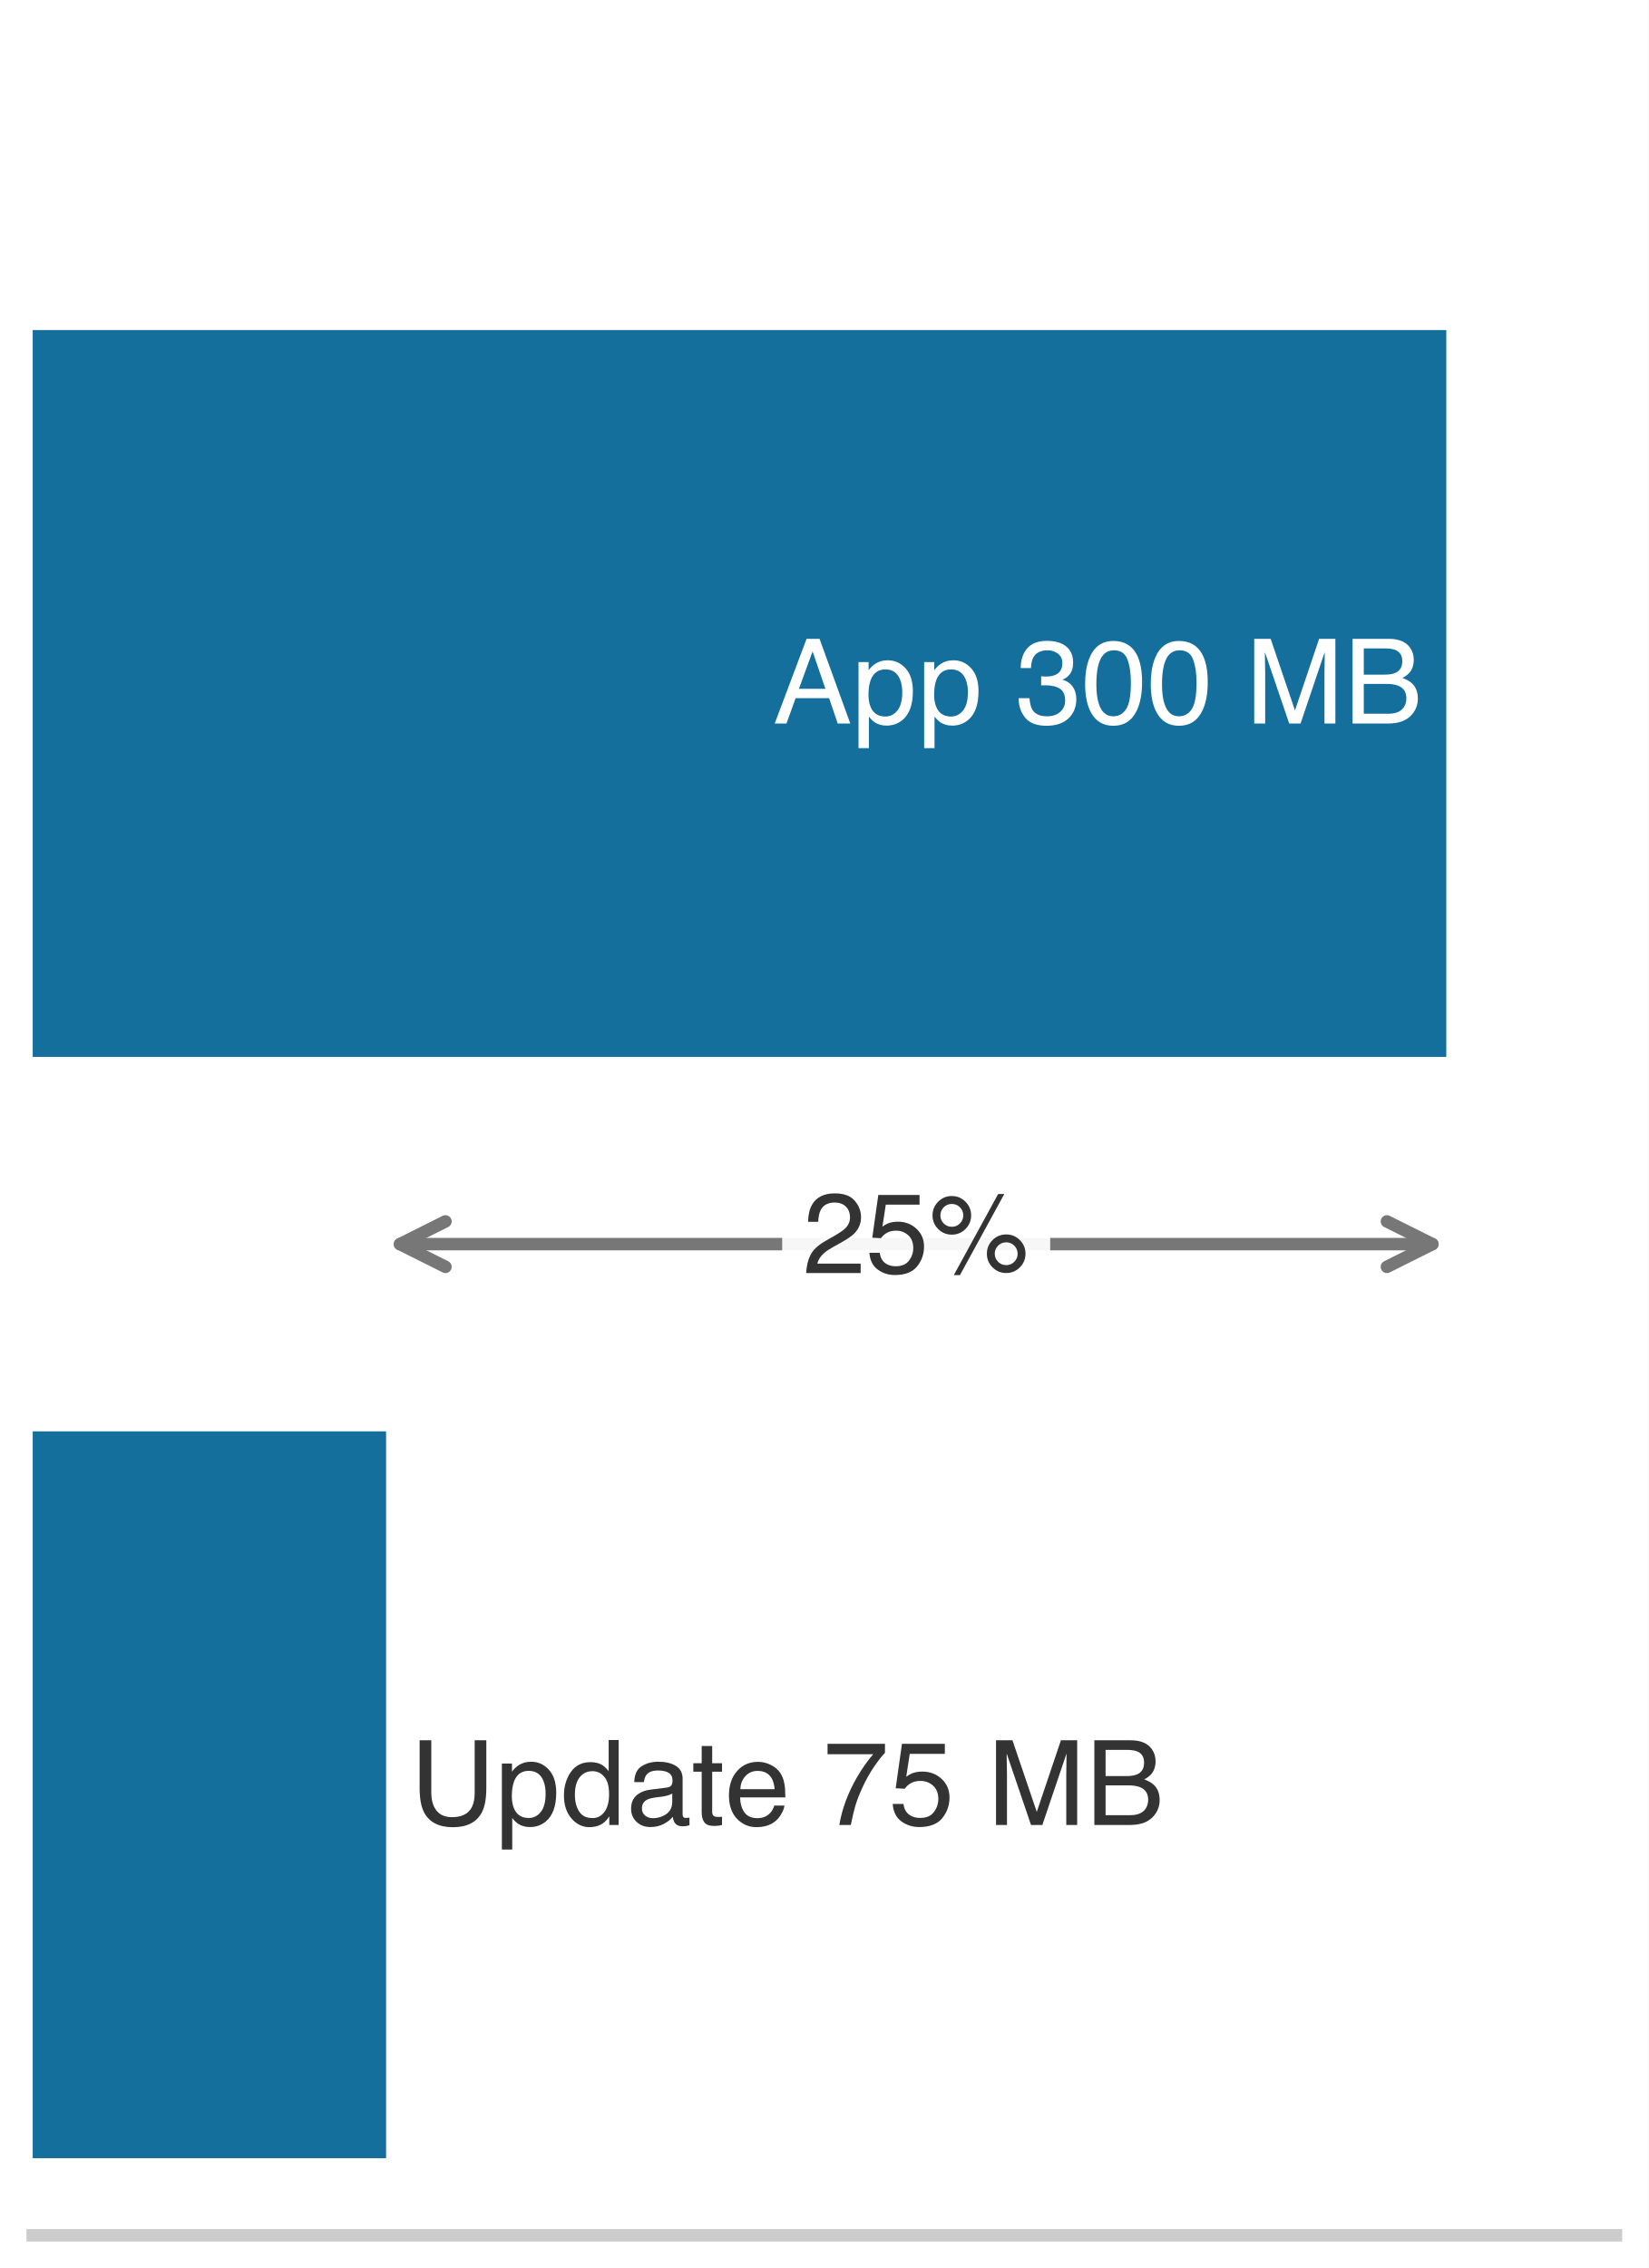
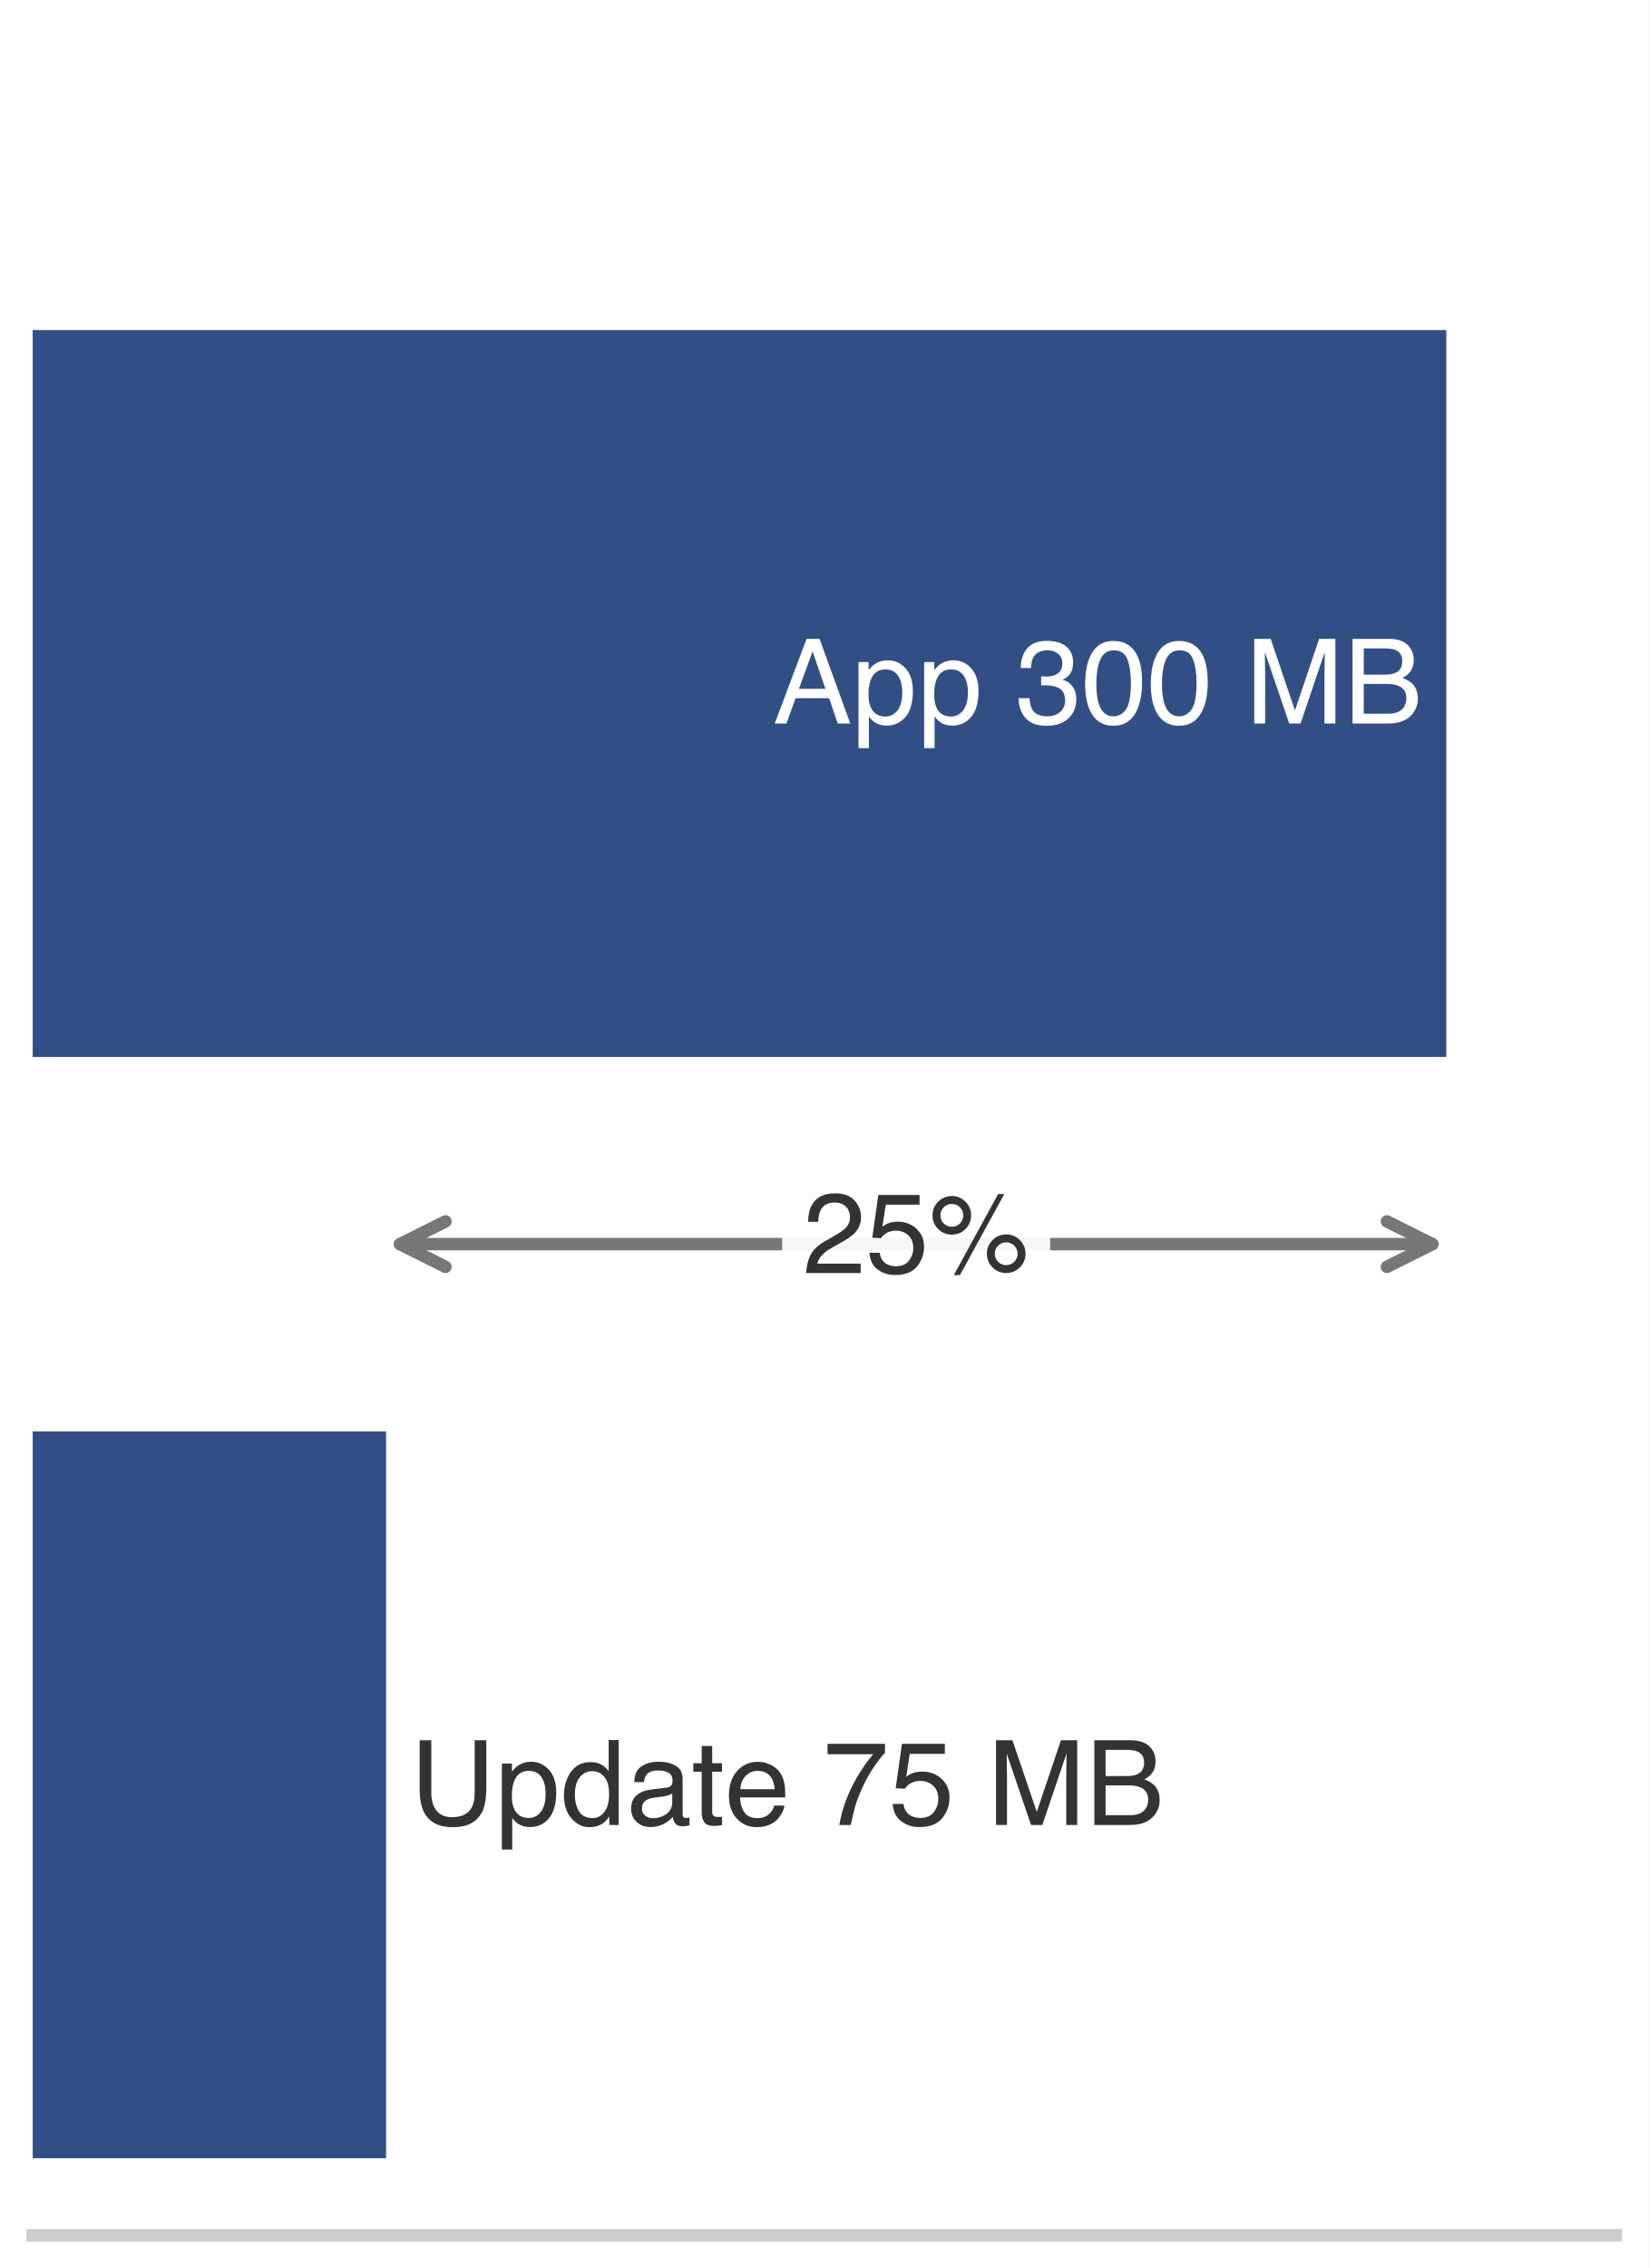
- <svg xmlns="http://www.w3.org/2000/svg" xmlns:xlink="http://www.w3.org/1999/xlink" width="72.63pt" height="99.9pt" viewBox="0 0 72.63 99.9" version="1.1">
+ <svg xmlns="http://www.w3.org/2000/svg" xmlns:xlink="http://www.w3.org/1999/xlink" width="72.63pt" height="99.9pt" viewBox="0 0 72.63 99.9" version="1.1" font-family="Helvetica Neue, Helvetica, Arial, sans-serif">
  <defs>
    <style type="text/css">*{stroke-linejoin: round; stroke-linecap: butt}</style>
  </defs>
  <g id="figure_1">
    <g id="patch_1">
      <path d="M 0 99.9 L 72.63 99.9 L 72.63 0 L 0 0 z " style="fill: #ffffff" />
    </g>
    <g id="axes_1">
      <g id="patch_2">
        <path d="M 1.44 98.46 L 71.19 98.46 L 71.19 1.44 L 1.44 1.44 z " style="fill: #ffffff" />
      </g>
      <g id="patch_3">
-         <path d="M 1.44 46.554 L 63.717 46.554 L 63.717 14.538 L 1.44 14.538 z " clip-path="url(#p879ee31a35)" style="fill: #006395; opacity: 0.92" />
+         <path d="M 1.44 46.554 L 63.717 46.554 L 63.717 14.538 L 1.44 14.538 z " clip-path="url(#p879ee31a35)" style="fill: #1F407A; opacity: 0.92" />
      </g>
      <g id="patch_4">
-         <path d="M 1.44 95.064 L 17.009 95.064 L 17.009 63.048 L 1.44 63.048 z " clip-path="url(#p879ee31a35)" style="fill: #006395; opacity: 0.92" />
+         <path d="M 1.44 95.064 L 17.009 95.064 L 17.009 63.048 L 1.44 63.048 z " clip-path="url(#p879ee31a35)" style="fill: #1F407A; opacity: 0.92" />
      </g>
      <g id="matplotlib.axis_1" />
      <g id="matplotlib.axis_2" />
      <g id="patch_5">
        <path d="M 1.44 98.46 L 71.19 98.46 " style="fill: none; stroke: #cccccc; stroke-width: 0.55; stroke-linejoin: miter; stroke-linecap: square" />
      </g>
      <g id="text_1">
        <g style="fill: #ffffff" transform="translate(34.05429 31.86916) scale(0.052 -0.052)">
          <defs>
            <path id="Helvetica-41" d="M 2844 1881 L 2147 3909 L 1406 1881 L 2844 1881 z M 1822 4591 L 2525 4591 L 4191 0 L 3509 0 L 3044 1375 L 1228 1375 L 731 0 L 94 0 L 1822 4591 z " transform="scale(0.015625)" />
            <path id="Helvetica-70" d="M 1825 378 Q 2219 378 2480 708 Q 2741 1038 2741 1694 Q 2741 2094 2625 2381 Q 2406 2934 1825 2934 Q 1241 2934 1025 2350 Q 909 2038 909 1556 Q 909 1169 1025 897 Q 1244 378 1825 378 z M 369 3331 L 916 3331 L 916 2888 Q 1084 3116 1284 3241 Q 1569 3428 1953 3428 Q 2522 3428 2919 2992 Q 3316 2556 3316 1747 Q 3316 653 2744 184 Q 2381 -113 1900 -113 Q 1522 -113 1266 53 Q 1116 147 931 375 L 931 -1334 L 369 -1334 L 369 3331 z " transform="scale(0.015625)" />
            <path id="Helvetica-20" transform="scale(0.015625)" />
            <path id="Helvetica-33" d="M 1663 -122 Q 869 -122 511 314 Q 153 750 153 1375 L 741 1375 Q 778 941 903 744 Q 1122 391 1694 391 Q 2138 391 2406 628 Q 2675 866 2675 1241 Q 2675 1703 2392 1887 Q 2109 2072 1606 2072 Q 1550 2072 1492 2070 Q 1434 2069 1375 2066 L 1375 2563 Q 1463 2553 1522 2550 Q 1581 2547 1650 2547 Q 1966 2547 2169 2647 Q 2525 2822 2525 3272 Q 2525 3606 2287 3787 Q 2050 3969 1734 3969 Q 1172 3969 956 3594 Q 838 3388 822 3006 L 266 3006 Q 266 3506 466 3856 Q 809 4481 1675 4481 Q 2359 4481 2734 4176 Q 3109 3872 3109 3294 Q 3109 2881 2888 2625 Q 2750 2466 2531 2375 Q 2884 2278 3082 2001 Q 3281 1725 3281 1325 Q 3281 684 2859 281 Q 2438 -122 1663 -122 z " transform="scale(0.015625)" />
            <path id="Helvetica-30" d="M 1731 4475 Q 2600 4475 2988 3759 Q 3288 3206 3288 2244 Q 3288 1331 3016 734 Q 2622 -122 1728 -122 Q 922 -122 528 578 Q 200 1163 200 2147 Q 200 2909 397 3456 Q 766 4475 1731 4475 z M 1725 391 Q 2163 391 2422 778 Q 2681 1166 2681 2222 Q 2681 2984 2493 3476 Q 2306 3969 1766 3969 Q 1269 3969 1039 3501 Q 809 3034 809 2125 Q 809 1441 956 1025 Q 1181 391 1725 391 z " transform="scale(0.015625)" />
            <path id="Helvetica-4d" d="M 472 4591 L 1363 4591 L 2681 709 L 3991 4591 L 4872 4591 L 4872 0 L 4281 0 L 4281 2709 Q 4281 2850 4287 3175 Q 4294 3500 4294 3872 L 2984 0 L 2369 0 L 1050 3872 L 1050 3731 Q 1050 3563 1058 3217 Q 1066 2872 1066 2709 L 1066 0 L 472 0 L 472 4591 z " transform="scale(0.015625)" />
            <path id="Helvetica-42" d="M 2213 2650 Q 2606 2650 2825 2759 Q 3169 2931 3169 3378 Q 3169 3828 2803 3984 Q 2597 4072 2191 4072 L 1081 4072 L 1081 2650 L 2213 2650 z M 2422 531 Q 2994 531 3238 863 Q 3391 1072 3391 1369 Q 3391 1869 2944 2050 Q 2706 2147 2316 2147 L 1081 2147 L 1081 531 L 2422 531 z M 472 4591 L 2444 4591 Q 3250 4591 3591 4109 Q 3791 3825 3791 3453 Q 3791 3019 3544 2741 Q 3416 2594 3175 2472 Q 3528 2338 3703 2169 Q 4013 1869 4013 1341 Q 4013 897 3734 538 Q 3319 0 2413 0 L 472 0 L 472 4591 z " transform="scale(0.015625)" />
          </defs>
          <use xlink:href="#Helvetica-41" />
          <use xlink:href="#Helvetica-70" transform="translate(66.69922 0)" />
          <use xlink:href="#Helvetica-70" transform="translate(122.3145 0)" />
          <use xlink:href="#Helvetica-20" transform="translate(177.9297 0)" />
          <use xlink:href="#Helvetica-33" transform="translate(205.7129 0)" />
          <use xlink:href="#Helvetica-30" transform="translate(261.3281 0)" />
          <use xlink:href="#Helvetica-30" transform="translate(316.9434 0)" />
          <use xlink:href="#Helvetica-20" transform="translate(372.5586 0)" />
          <use xlink:href="#Helvetica-4d" transform="translate(400.3418 0)" />
          <use xlink:href="#Helvetica-42" transform="translate(483.6426 0)" />
        </g>
      </g>
      <g id="text_2">
        <g style="fill: #333333" transform="translate(18.05545 80.38525) scale(0.052 -0.052)">
          <defs>
            <path id="Helvetica-55" d="M 1163 4591 L 1163 1753 Q 1163 1253 1350 922 Q 1628 422 2288 422 Q 3078 422 3363 963 Q 3516 1256 3516 1753 L 3516 4591 L 4147 4591 L 4147 2013 Q 4147 1166 3919 709 Q 3500 -122 2338 -122 Q 1175 -122 759 709 Q 531 1166 531 2013 L 531 4591 L 1163 4591 z M 2341 4591 L 2341 4591 z " transform="scale(0.015625)" />
            <path id="Helvetica-64" d="M 769 1634 Q 769 1097 997 734 Q 1225 372 1728 372 Q 2119 372 2370 708 Q 2622 1044 2622 1672 Q 2622 2306 2362 2611 Q 2103 2916 1722 2916 Q 1297 2916 1033 2591 Q 769 2266 769 1634 z M 1616 3406 Q 2000 3406 2259 3244 Q 2409 3150 2600 2916 L 2600 4606 L 3141 4606 L 3141 0 L 2634 0 L 2634 466 Q 2438 156 2169 18 Q 1900 -119 1553 -119 Q 994 -119 584 351 Q 175 822 175 1603 Q 175 2334 548 2870 Q 922 3406 1616 3406 z " transform="scale(0.015625)" />
            <path id="Helvetica-61" d="M 844 891 Q 844 647 1022 506 Q 1200 366 1444 366 Q 1741 366 2019 503 Q 2488 731 2488 1250 L 2488 1703 Q 2384 1638 2221 1594 Q 2059 1550 1903 1531 L 1563 1488 Q 1256 1447 1103 1359 Q 844 1213 844 891 z M 2206 2028 Q 2400 2053 2466 2191 Q 2503 2266 2503 2406 Q 2503 2694 2298 2823 Q 2094 2953 1713 2953 Q 1272 2953 1088 2716 Q 984 2584 953 2325 L 428 2325 Q 444 2944 830 3186 Q 1216 3428 1725 3428 Q 2316 3428 2684 3203 Q 3050 2978 3050 2503 L 3050 575 Q 3050 488 3086 434 Q 3122 381 3238 381 Q 3275 381 3322 386 Q 3369 391 3422 400 L 3422 -16 Q 3291 -53 3222 -62 Q 3153 -72 3034 -72 Q 2744 -72 2613 134 Q 2544 244 2516 444 Q 2344 219 2022 53 Q 1700 -113 1313 -113 Q 847 -113 551 170 Q 256 453 256 878 Q 256 1344 547 1600 Q 838 1856 1309 1916 L 2206 2028 z M 1741 3428 L 1741 3428 z " transform="scale(0.015625)" />
            <path id="Helvetica-74" d="M 525 4281 L 1094 4281 L 1094 3347 L 1628 3347 L 1628 2888 L 1094 2888 L 1094 703 Q 1094 528 1213 469 Q 1278 434 1431 434 Q 1472 434 1519 436 Q 1566 438 1628 444 L 1628 0 Q 1531 -28 1426 -40 Q 1322 -53 1200 -53 Q 806 -53 665 148 Q 525 350 525 672 L 525 2888 L 72 2888 L 72 3347 L 525 3347 L 525 4281 z " transform="scale(0.015625)" />
            <path id="Helvetica-65" d="M 1806 3422 Q 2163 3422 2497 3255 Q 2831 3088 3006 2822 Q 3175 2569 3231 2231 Q 3281 2000 3281 1494 L 828 1494 Q 844 984 1069 676 Q 1294 369 1766 369 Q 2206 369 2469 659 Q 2619 828 2681 1050 L 3234 1050 Q 3213 866 3089 639 Q 2966 413 2813 269 Q 2556 19 2178 -69 Q 1975 -119 1719 -119 Q 1094 -119 659 336 Q 225 791 225 1609 Q 225 2416 662 2919 Q 1100 3422 1806 3422 z M 2703 1941 Q 2669 2306 2544 2525 Q 2313 2931 1772 2931 Q 1384 2931 1121 2651 Q 859 2372 844 1941 L 2703 1941 z M 1753 3428 L 1753 3428 z " transform="scale(0.015625)" />
            <path id="Helvetica-37" d="M 3347 4400 L 3347 3909 Q 3131 3700 2773 3181 Q 2416 2663 2141 2063 Q 1869 1478 1728 997 Q 1638 688 1494 0 L 872 0 Q 1084 1281 1809 2550 Q 2238 3294 2709 3834 L 234 3834 L 234 4400 L 3347 4400 z " transform="scale(0.015625)" />
            <path id="Helvetica-35" d="M 791 1141 Q 847 659 1238 475 Q 1438 381 1700 381 Q 2200 381 2440 700 Q 2681 1019 2681 1406 Q 2681 1875 2395 2131 Q 2109 2388 1709 2388 Q 1419 2388 1211 2275 Q 1003 2163 856 1963 L 369 1991 L 709 4400 L 3034 4400 L 3034 3856 L 1131 3856 L 941 2613 Q 1097 2731 1238 2791 Q 1488 2894 1816 2894 Q 2431 2894 2859 2497 Q 3288 2100 3288 1491 Q 3288 856 2895 371 Q 2503 -113 1644 -113 Q 1097 -113 676 195 Q 256 503 206 1141 L 791 1141 z " transform="scale(0.015625)" />
          </defs>
          <use xlink:href="#Helvetica-55" />
          <use xlink:href="#Helvetica-70" transform="translate(72.2168 0)" />
          <use xlink:href="#Helvetica-64" transform="translate(127.832 0)" />
          <use xlink:href="#Helvetica-61" transform="translate(183.4473 0)" />
          <use xlink:href="#Helvetica-74" transform="translate(239.0625 0)" />
          <use xlink:href="#Helvetica-65" transform="translate(266.8457 0)" />
          <use xlink:href="#Helvetica-20" transform="translate(322.4609 0)" />
          <use xlink:href="#Helvetica-37" transform="translate(350.2441 0)" />
          <use xlink:href="#Helvetica-35" transform="translate(405.8594 0)" />
          <use xlink:href="#Helvetica-20" transform="translate(461.4746 0)" />
          <use xlink:href="#Helvetica-4d" transform="translate(489.2578 0)" />
          <use xlink:href="#Helvetica-42" transform="translate(572.5586 0)" />
        </g>
      </g>
      <g id="patch_6">
        <path d="M 17.624 54.801 Q 40.363 54.801 63.102 54.801 " style="fill: none; stroke: #777777; stroke-width: 0.55; stroke-linecap: round" />
        <path d="M 19.624 55.801 L 17.624 54.801 L 19.624 53.801 " style="fill: none; stroke: #777777; stroke-width: 0.55; stroke-linecap: round" />
        <path d="M 61.102 53.801 L 63.102 54.801 L 61.102 55.801 " style="fill: none; stroke: #777777; stroke-width: 0.55; stroke-linecap: round" />
      </g>
      <g id="text_3">
        <g id="patch_7">
          <path d="M 35.359 58.015 L 45.367 58.015 Q 46.267 58.015 46.267 57.115 L 46.267 52.487 Q 46.267 51.587 45.367 51.587 L 35.359 51.587 Q 34.459 51.587 34.459 52.487 L 34.459 57.115 Q 34.459 58.015 35.359 58.015 z " style="fill: #ffffff; opacity: 0.94" />
        </g>
        <g style="fill: #333333" transform="translate(35.35948 56.07327) scale(0.05 -0.05)">
          <defs>
            <path id="Helvetica-32" d="M 200 0 Q 231 578 439 1006 Q 647 1434 1250 1784 L 1850 2131 Q 2253 2366 2416 2531 Q 2672 2791 2672 3125 Q 2672 3516 2437 3745 Q 2203 3975 1813 3975 Q 1234 3975 1013 3538 Q 894 3303 881 2888 L 309 2888 Q 319 3472 525 3841 Q 891 4491 1816 4491 Q 2584 4491 2939 4075 Q 3294 3659 3294 3150 Q 3294 2613 2916 2231 Q 2697 2009 2131 1694 L 1703 1456 Q 1397 1288 1222 1134 Q 909 863 828 531 L 3272 531 L 3272 0 L 200 0 z " transform="scale(0.015625)" />
            <path id="Helvetica-25" d="M 4363 2175 Q 4813 2175 5131 1856 Q 5450 1538 5450 1088 Q 5450 638 5131 319 Q 4813 0 4363 0 Q 3909 0 3590 319 Q 3272 638 3272 1088 Q 3272 1538 3590 1856 Q 3909 2175 4363 2175 z M 3909 4456 L 4256 4456 L 1753 -119 L 1406 -119 L 3909 4456 z M 1294 2606 Q 1563 2606 1752 2795 Q 1941 2984 1941 3250 Q 1941 3516 1752 3705 Q 1563 3894 1294 3894 Q 1028 3894 839 3706 Q 650 3519 650 3250 Q 650 2984 839 2795 Q 1028 2606 1294 2606 z M 1294 4341 Q 1747 4341 2065 4020 Q 2384 3700 2384 3250 Q 2384 2800 2065 2481 Q 1747 2163 1294 2163 Q 844 2163 525 2481 Q 206 2800 206 3250 Q 206 3700 525 4020 Q 844 4341 1294 4341 z M 4363 444 Q 4628 444 4817 633 Q 5006 822 5006 1088 Q 5006 1353 4817 1542 Q 4628 1731 4363 1731 Q 4094 1731 3905 1542 Q 3716 1353 3716 1088 Q 3716 822 3905 633 Q 4094 444 4363 444 z " transform="scale(0.015625)" />
          </defs>
          <use xlink:href="#Helvetica-32" />
          <use xlink:href="#Helvetica-35" transform="translate(55.61523 0)" />
          <use xlink:href="#Helvetica-25" transform="translate(111.2305 0)" />
        </g>
      </g>
    </g>
  </g>
  <defs>
    <clipPath id="p879ee31a35">
      <rect x="1.44" y="1.44" width="69.75" height="97.02" />
    </clipPath>
  </defs>
</svg>
